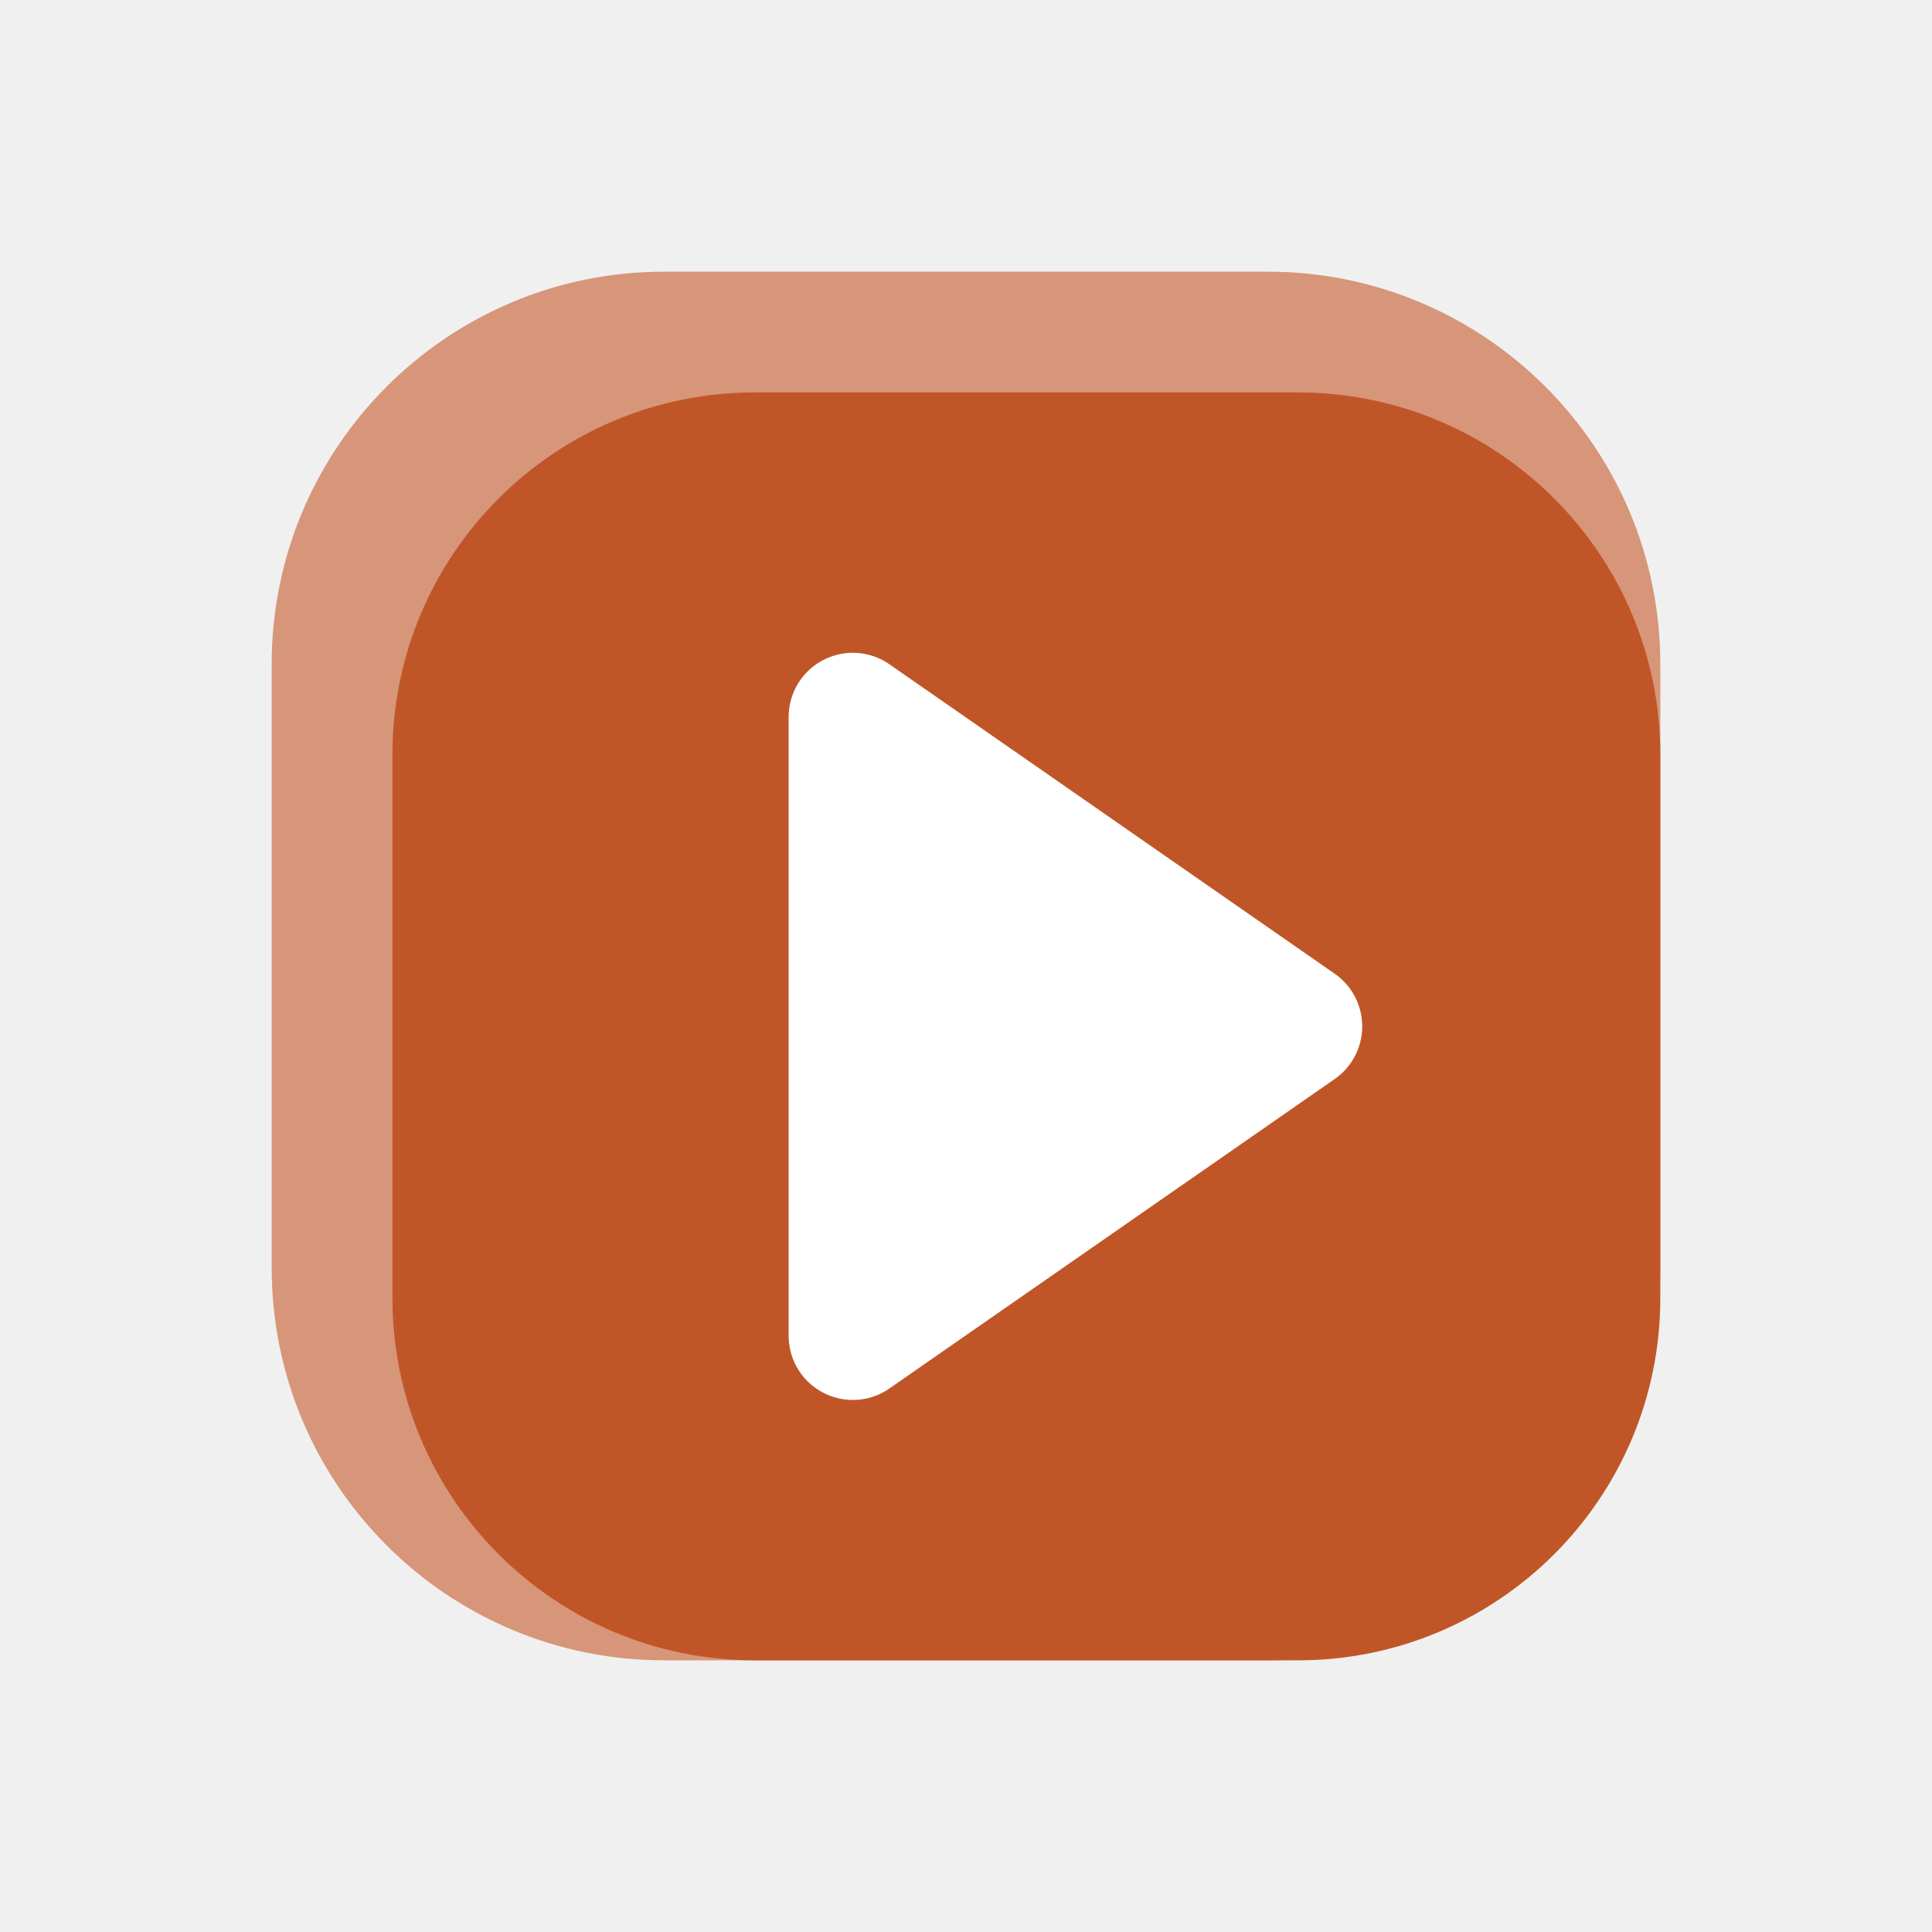
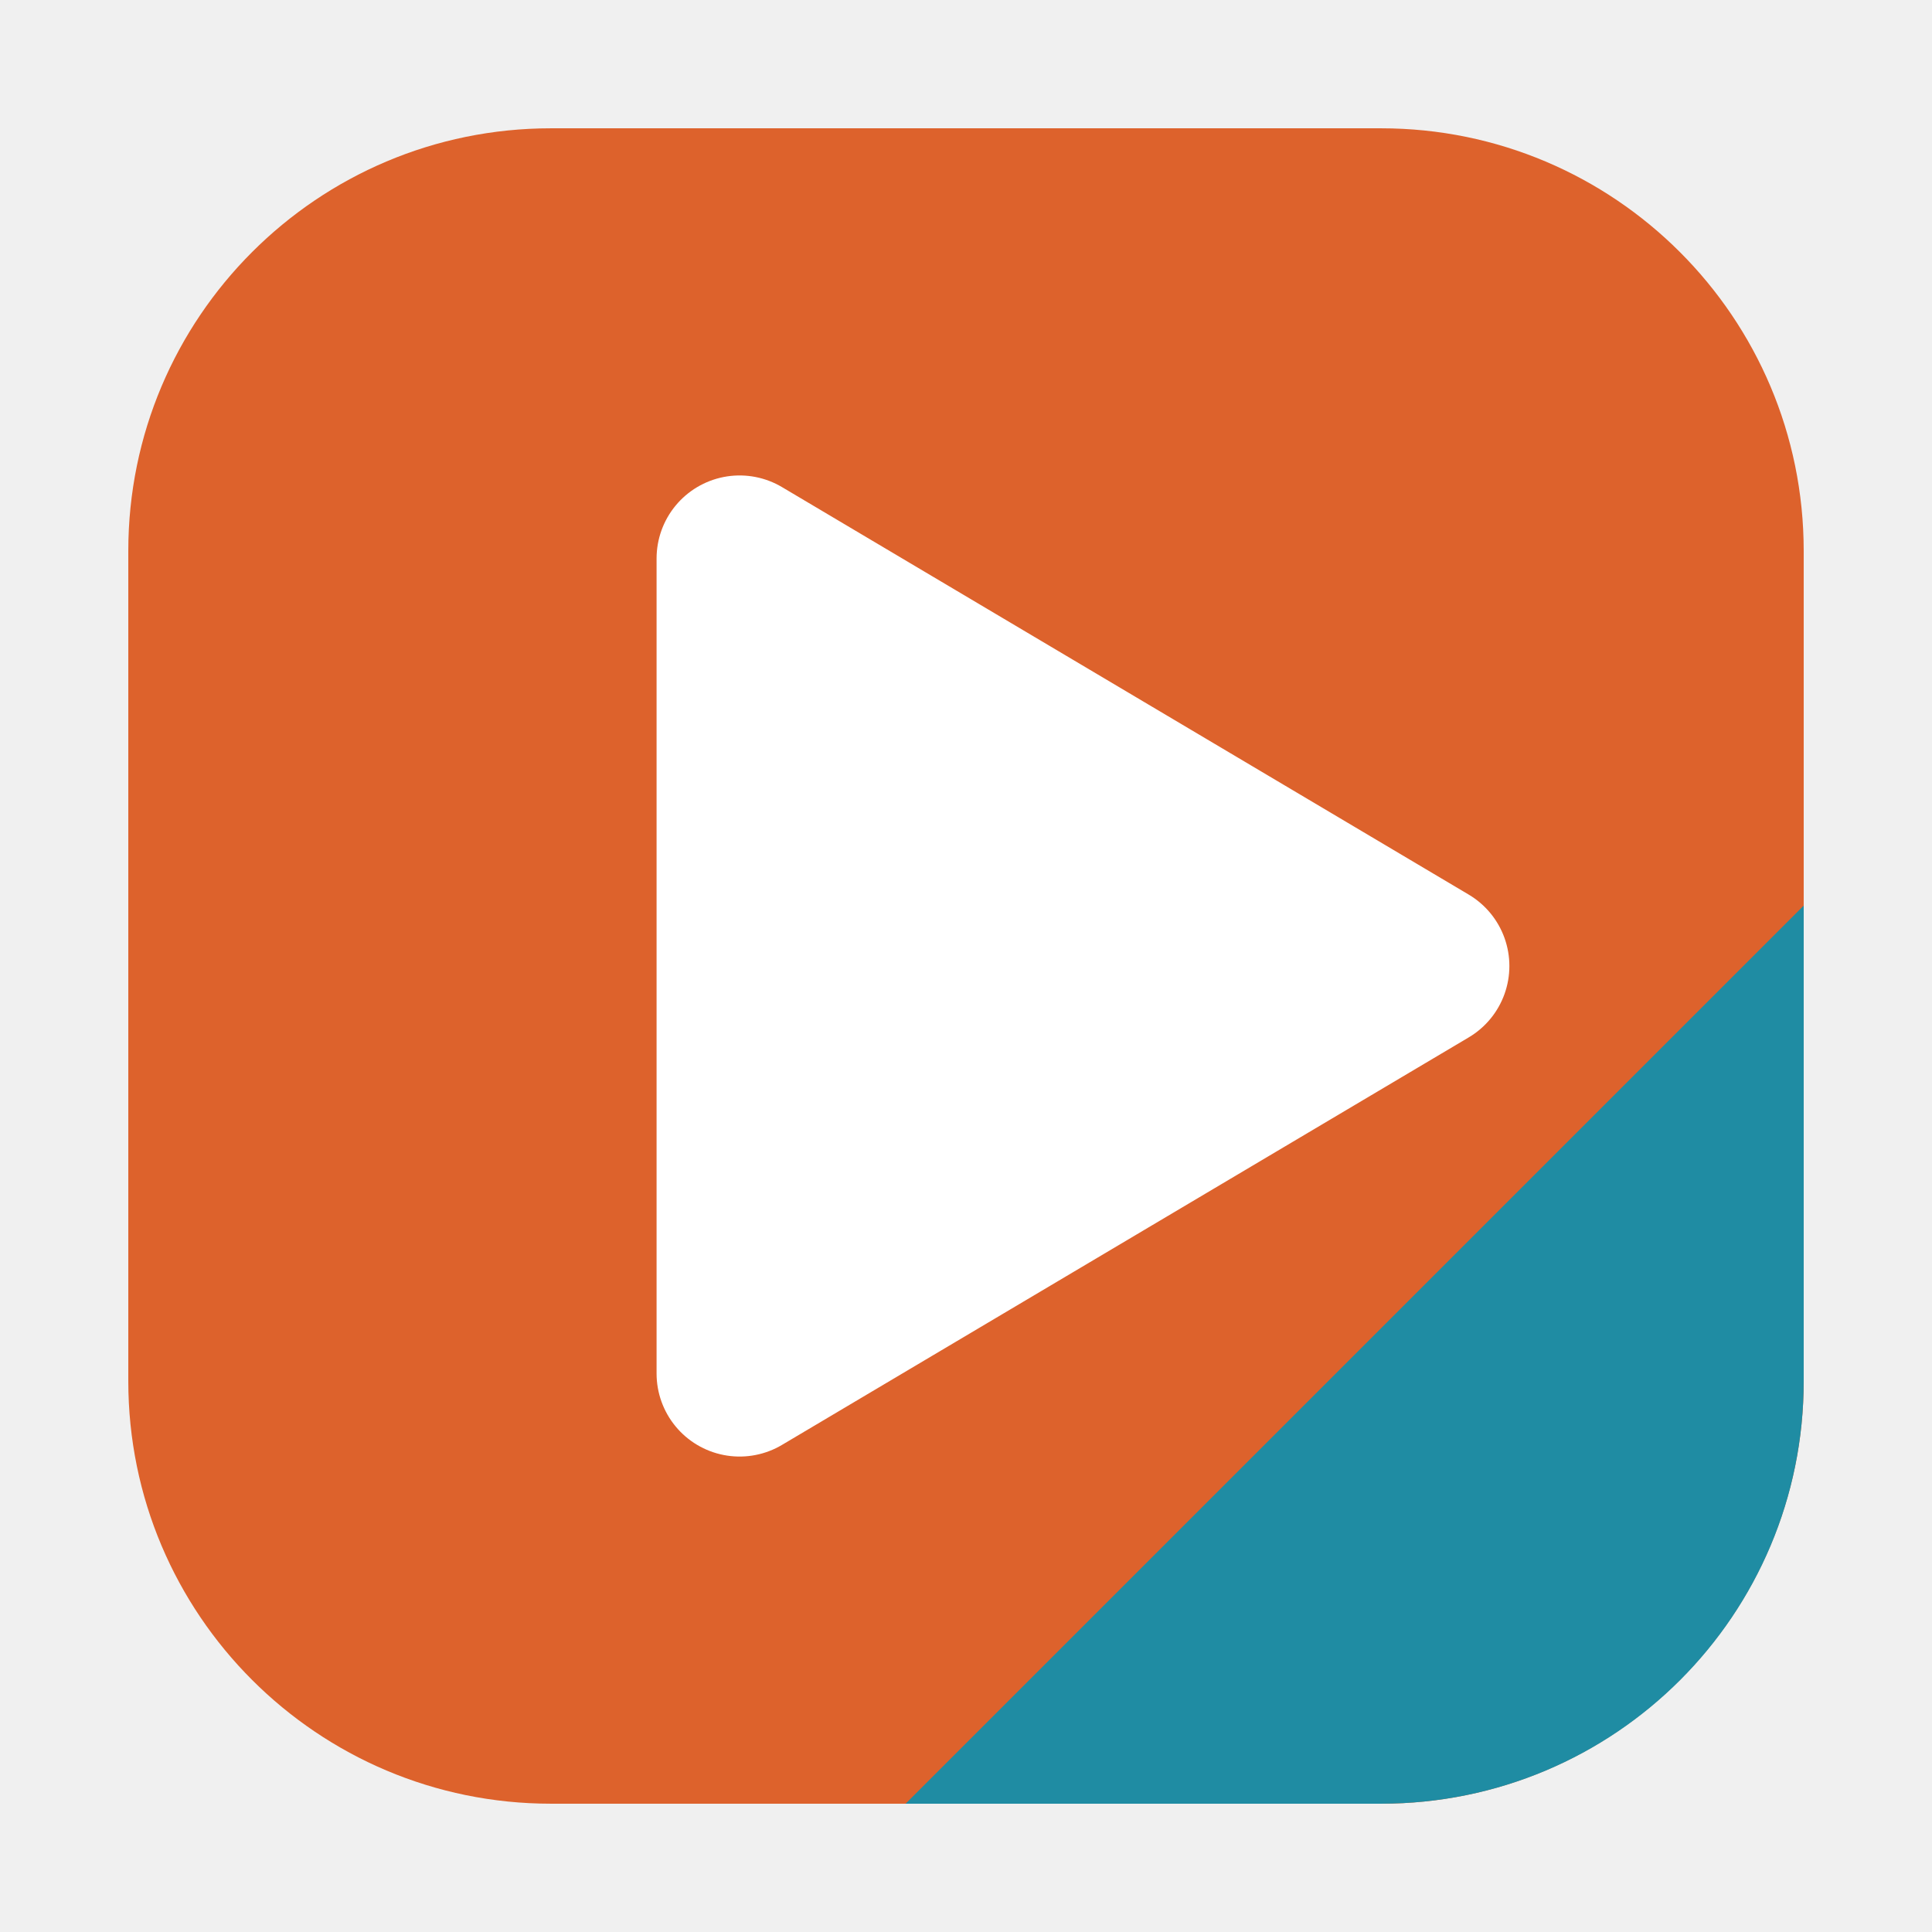
<svg xmlns="http://www.w3.org/2000/svg" width="512" height="512" viewBox="0 0 512 512">
-   <rect x="72" y="72" width="368" height="368" rx="104" fill="#D79679" />
-   <rect x="104" y="104" width="336" height="336" rx="96" fill="#C05628" />
-   <path d="M226 190 L344 272 L226 354 Z" fill="#fff" stroke="#fff" stroke-width="34" stroke-linejoin="round" />
+   <rect x="34" y="34" width="444" height="444" rx="112" fill="#DD622C" />
+   <path d="M478 240 V366 C478 428 428 478 366 478 H240 Z" fill="#1F8CA3" />
+   <path d="M196 148 L378 256 L196 364 Z" fill="#FFFFFF" stroke="#FFFFFF" stroke-width="44" stroke-linejoin="round" />
</svg>
